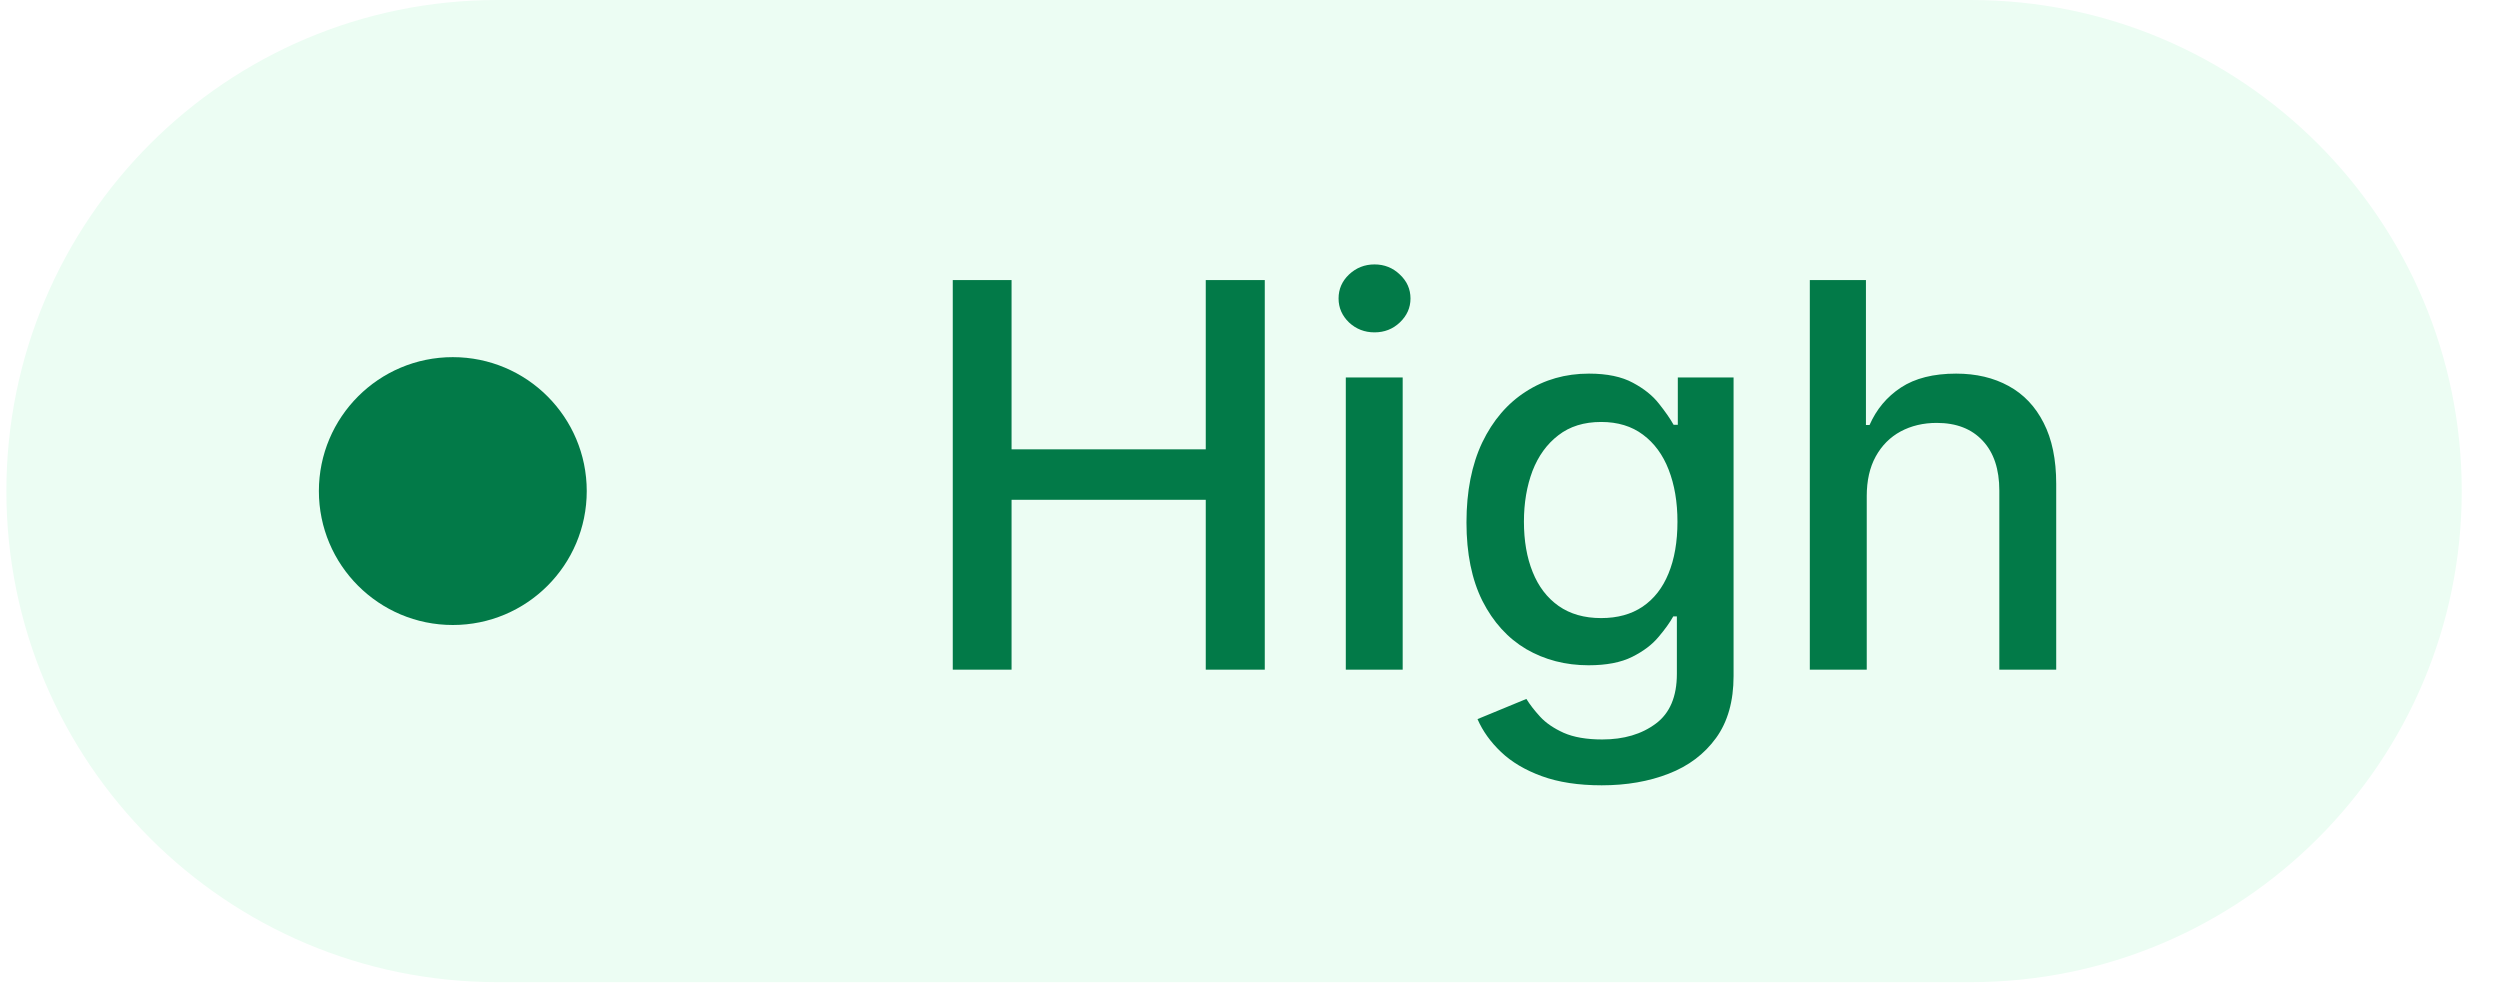
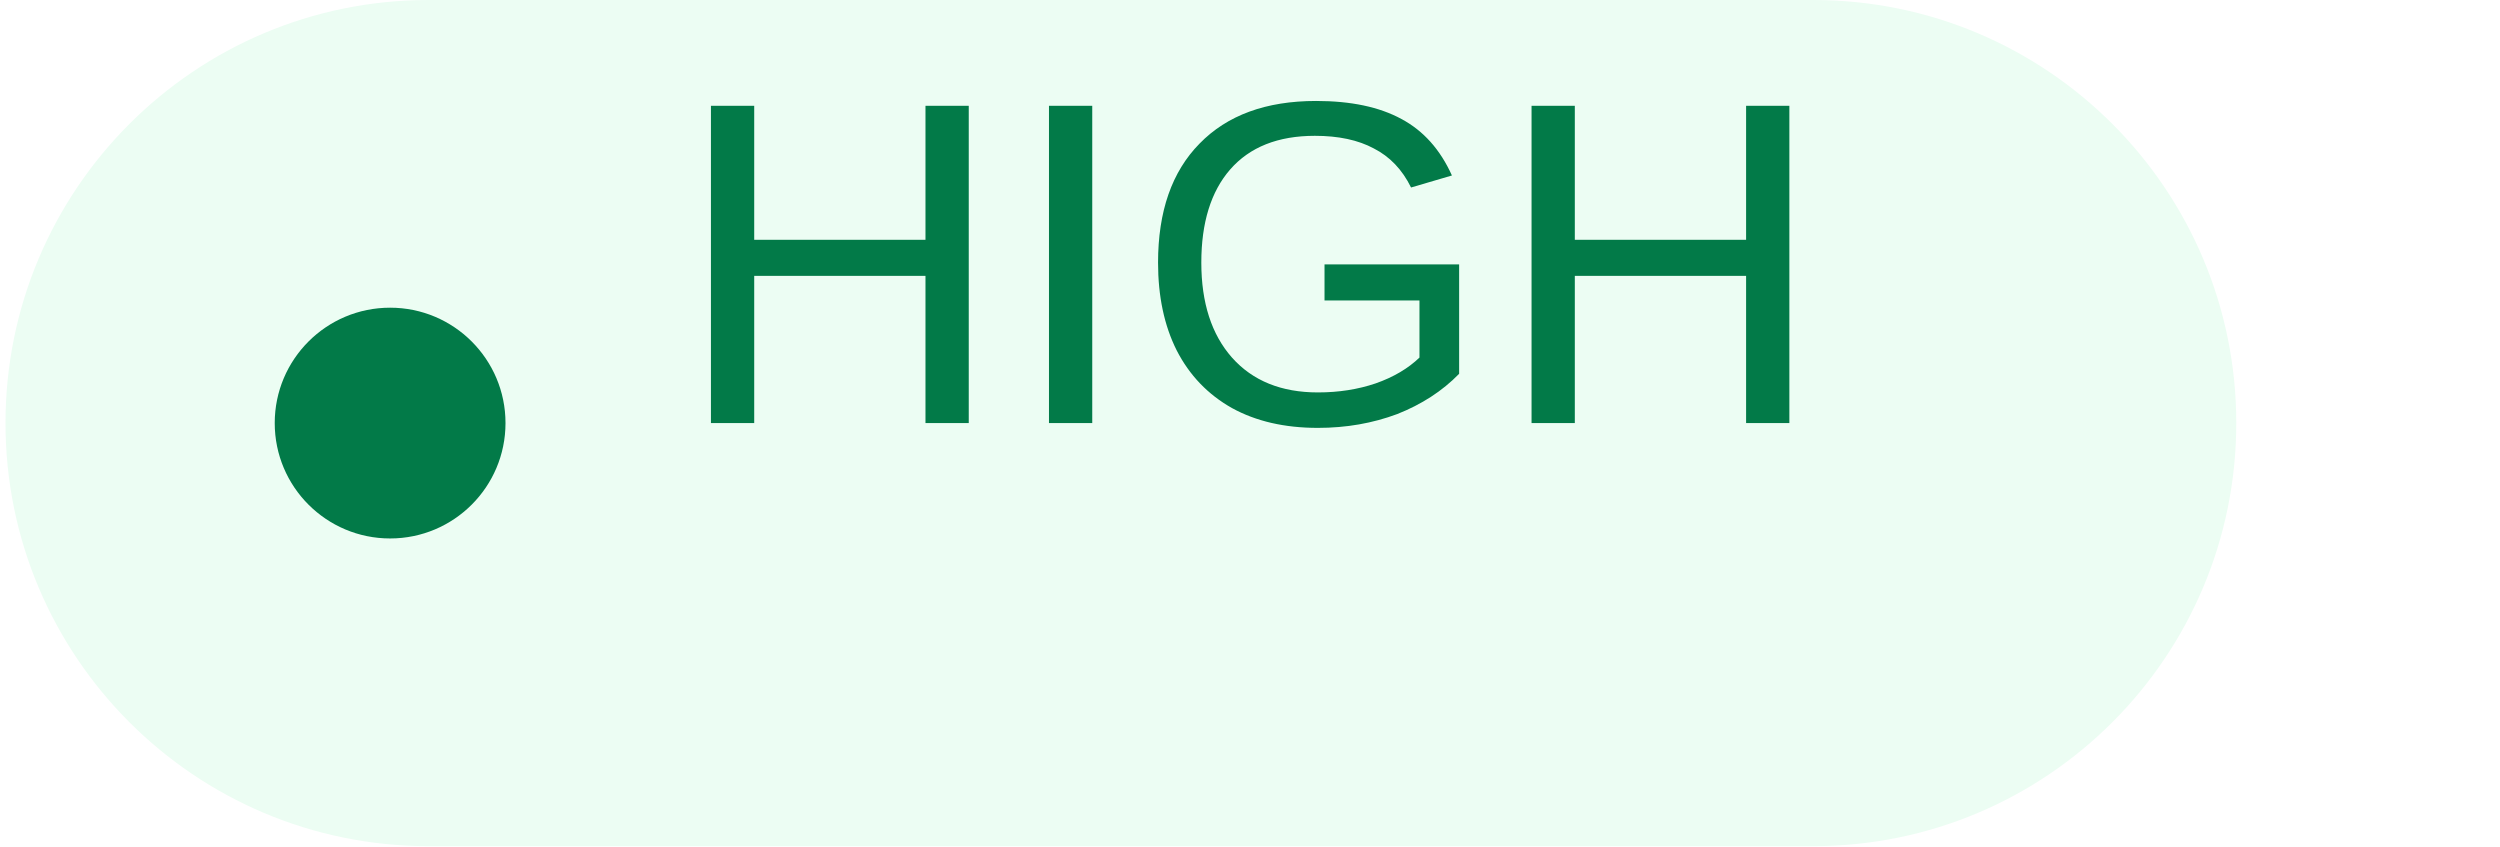
- <svg xmlns="http://www.w3.org/2000/svg" width="56" height="22" viewBox="0 0 56 22" fill="none">
-   <rect x="0.143" width="55" height="22" rx="11" fill="#ECFDF3" />
+ <svg xmlns="http://www.w3.org/2000/svg" width="65" height="22" viewBox="0 0 65 22" fill="none">
+   <rect x="0.143" width="58" height="22" rx="11" fill="#ECFDF3" />
  <circle cx="10.143" cy="11" r="3" fill="#027A48" />
-   <path d="M21.342 15V6.273H22.659V10.065H27.009V6.273H28.331V15H27.009V11.195H22.659V15H21.342ZM30.146 15V8.455H31.42V15H30.146ZM30.789 7.445C30.568 7.445 30.377 7.371 30.218 7.223C30.062 7.072 29.984 6.893 29.984 6.686C29.984 6.476 30.062 6.297 30.218 6.149C30.377 5.999 30.568 5.923 30.789 5.923C31.011 5.923 31.2 5.999 31.356 6.149C31.515 6.297 31.595 6.476 31.595 6.686C31.595 6.893 31.515 7.072 31.356 7.223C31.2 7.371 31.011 7.445 30.789 7.445ZM35.878 17.591C35.359 17.591 34.911 17.523 34.536 17.386C34.164 17.25 33.86 17.07 33.624 16.845C33.388 16.621 33.212 16.375 33.096 16.108L34.191 15.656C34.268 15.781 34.37 15.913 34.498 16.053C34.628 16.195 34.805 16.315 35.026 16.415C35.251 16.514 35.539 16.564 35.891 16.564C36.374 16.564 36.773 16.446 37.089 16.21C37.404 15.977 37.562 15.605 37.562 15.094V13.807H37.481C37.404 13.946 37.293 14.101 37.148 14.271C37.006 14.442 36.81 14.589 36.56 14.714C36.31 14.839 35.985 14.902 35.584 14.902C35.067 14.902 34.602 14.781 34.187 14.54C33.775 14.296 33.448 13.936 33.207 13.462C32.968 12.984 32.849 12.398 32.849 11.702C32.849 11.006 32.967 10.409 33.202 9.912C33.441 9.415 33.768 9.034 34.182 8.77C34.597 8.503 35.067 8.369 35.593 8.369C35.999 8.369 36.327 8.438 36.577 8.574C36.827 8.707 37.022 8.864 37.161 9.043C37.303 9.222 37.413 9.379 37.489 9.516H37.583V8.455H38.832V15.145C38.832 15.707 38.701 16.169 38.44 16.53C38.178 16.891 37.825 17.158 37.378 17.331C36.935 17.504 36.435 17.591 35.878 17.591ZM35.866 13.845C36.232 13.845 36.542 13.76 36.795 13.589C37.05 13.416 37.243 13.169 37.374 12.848C37.508 12.524 37.575 12.136 37.575 11.685C37.575 11.244 37.509 10.857 37.378 10.521C37.248 10.186 37.056 9.925 36.803 9.737C36.55 9.547 36.238 9.452 35.866 9.452C35.482 9.452 35.163 9.551 34.907 9.75C34.651 9.946 34.458 10.213 34.327 10.551C34.2 10.889 34.136 11.267 34.136 11.685C34.136 12.114 34.201 12.49 34.332 12.814C34.462 13.138 34.655 13.391 34.911 13.572C35.17 13.754 35.488 13.845 35.866 13.845ZM41.815 11.114V15H40.54V6.273H41.797V9.52H41.878C42.032 9.168 42.266 8.888 42.582 8.68C42.897 8.473 43.309 8.369 43.817 8.369C44.266 8.369 44.658 8.462 44.993 8.646C45.332 8.831 45.593 9.107 45.778 9.473C45.965 9.837 46.059 10.291 46.059 10.837V15H44.785V10.99C44.785 10.51 44.661 10.138 44.414 9.874C44.167 9.607 43.823 9.473 43.383 9.473C43.082 9.473 42.812 9.537 42.573 9.665C42.337 9.793 42.151 9.98 42.015 10.227C41.881 10.472 41.815 10.767 41.815 11.114Z" fill="#027A48" />
+   <text x="50%" y="50%" alignment-baseline="central" text-anchor="middle" font-family="Arial" font-size="12" font-weight="12" fill="#027A48">
+         HIGH
+     </text>
</svg>
